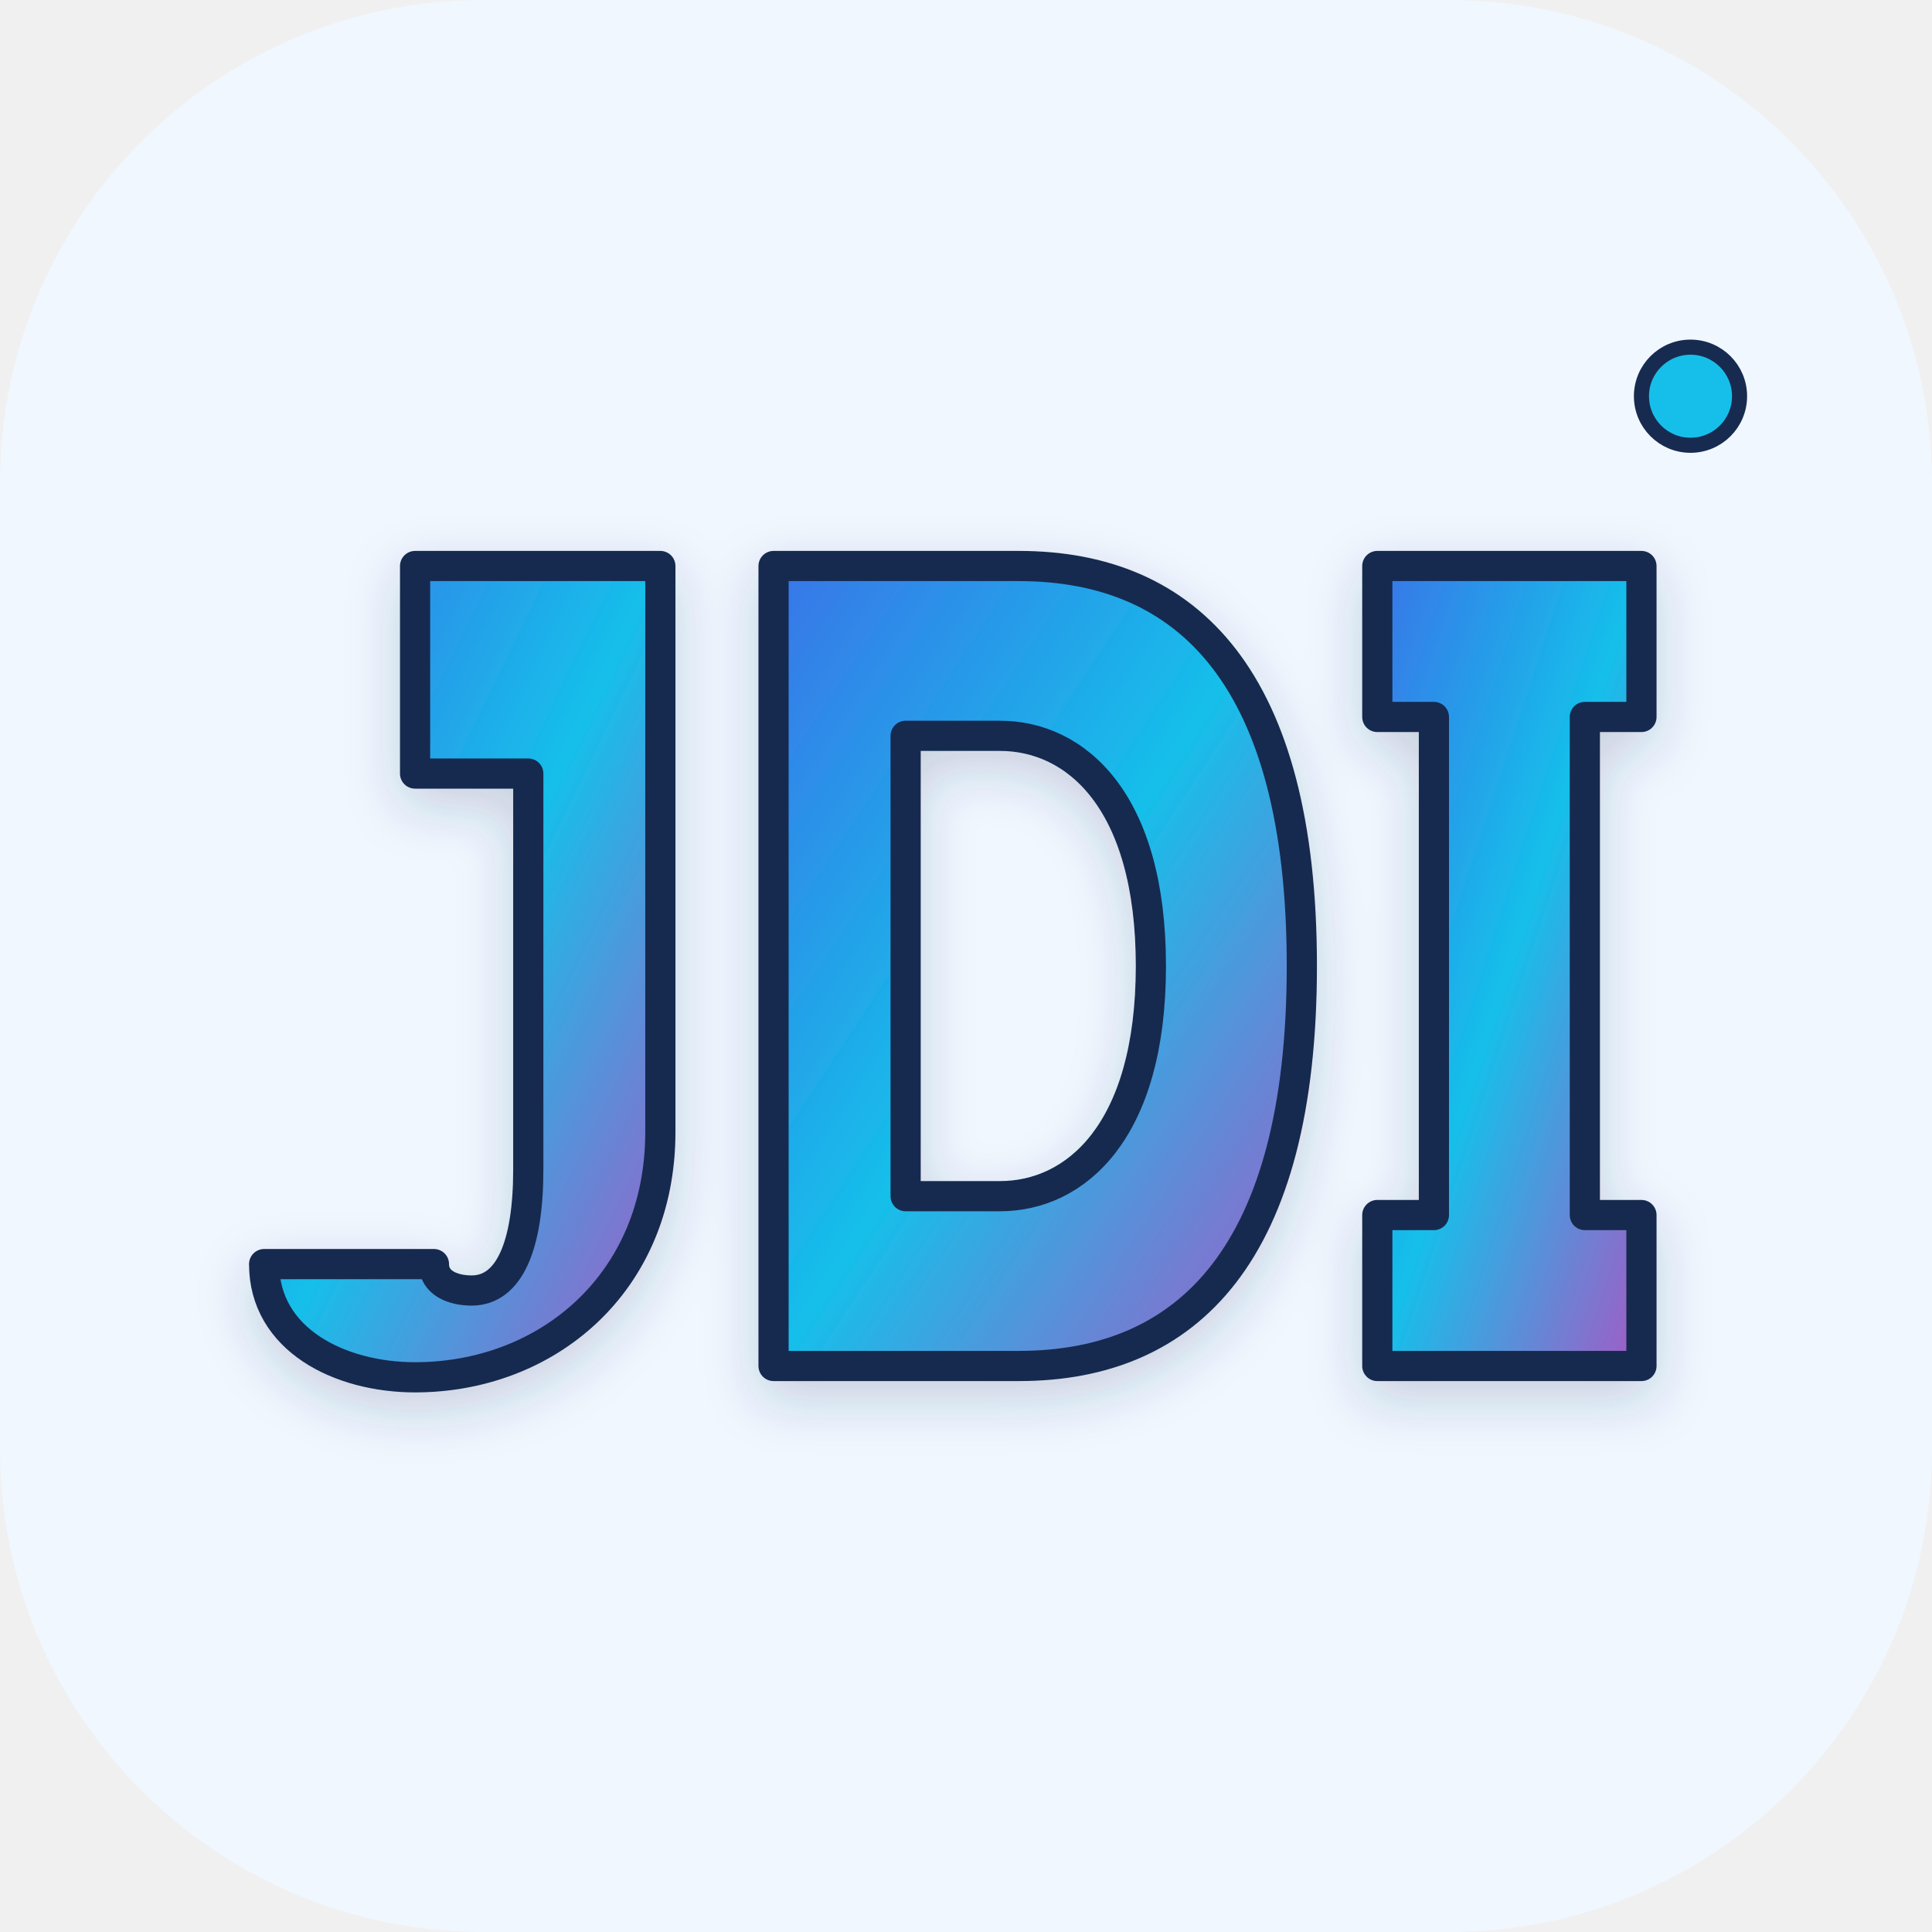
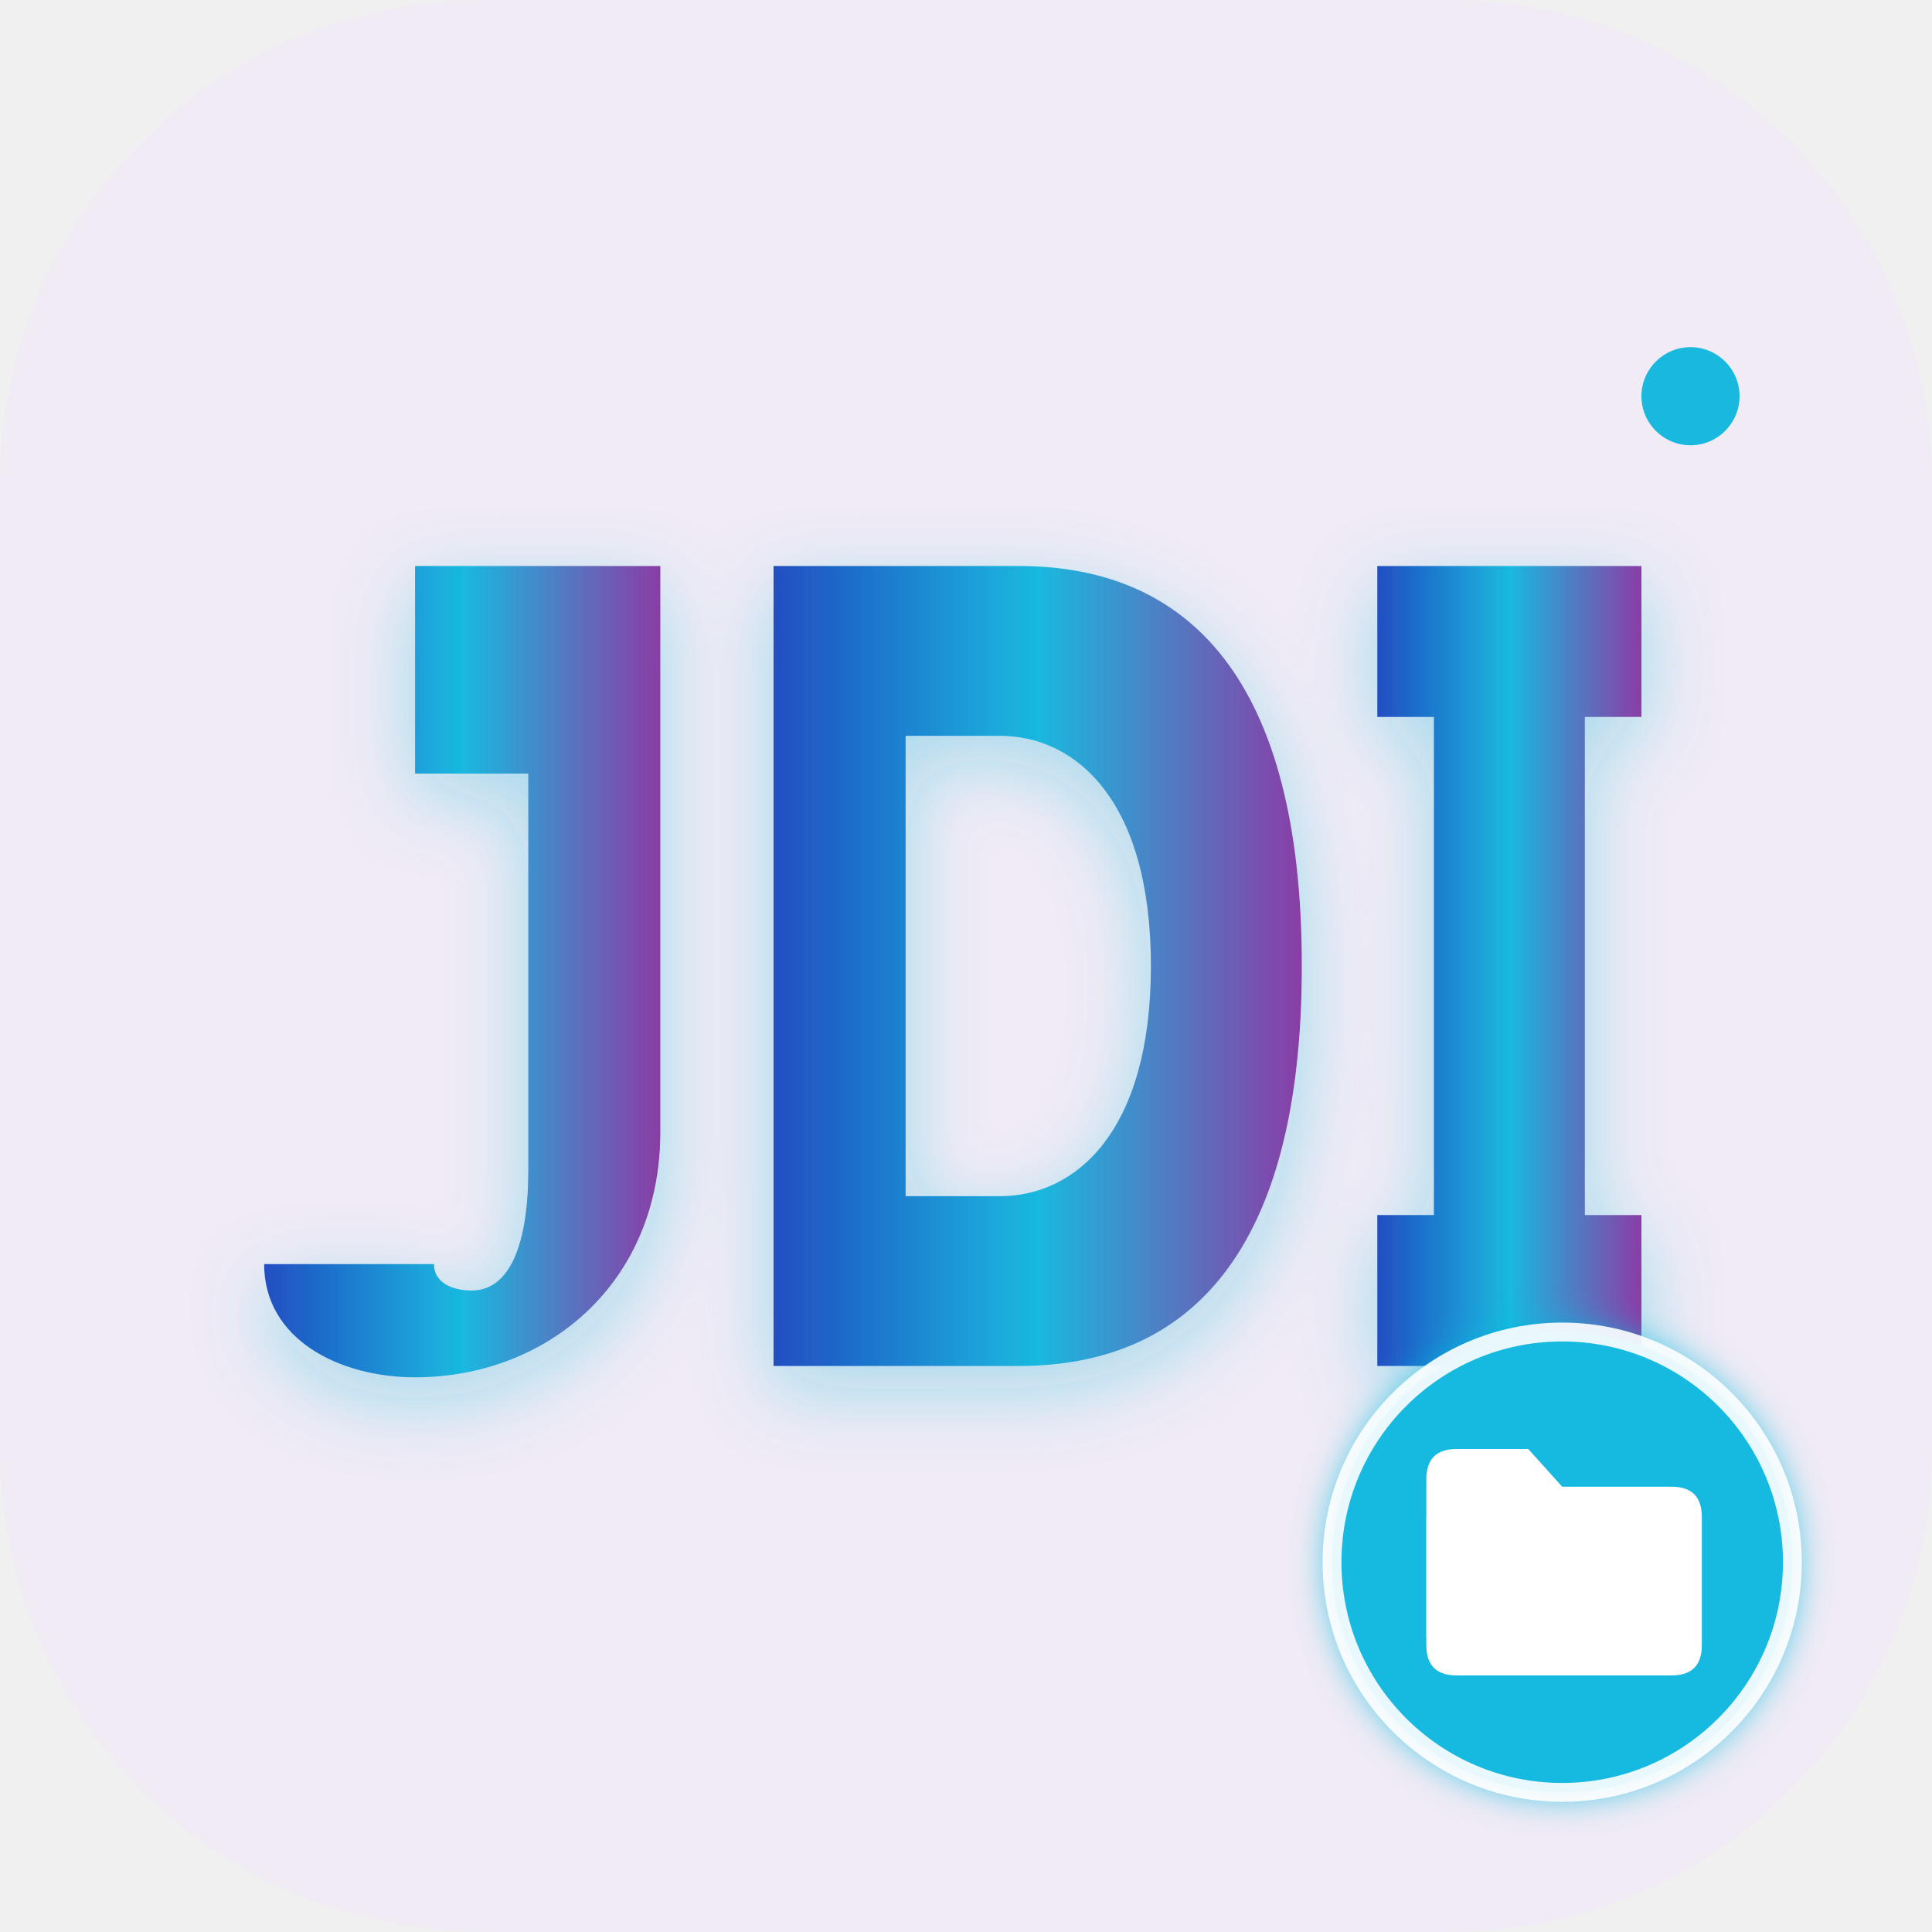
- <svg xmlns="http://www.w3.org/2000/svg" viewBox="0 0 512 512" width="512" height="512">
+ <svg xmlns="http://www.w3.org/2000/svg" width="512" height="512" viewBox="0 0 512 512">
  <defs>
-     <linearGradient id="jdi-gradient" x1="0%" y1="0%" x2="100%" y2="100%">
-       <stop offset="0%" stop-color="#3975E8" />
-       <stop offset="50%" stop-color="#16BFEA" />
-       <stop offset="100%" stop-color="#A45AC5" />
+     <linearGradient id="jdi-gradient" x1="0%" y1="0%" x2="100%" y2="0%">
+       <stop offset="0%" stop-color="#214EC2" />
+       <stop offset="50%" stop-color="#19B9DF" />
+       <stop offset="100%" stop-color="#8A3DA6" />
    </linearGradient>
-     <filter id="jdi-glow" x="-20%" y="-20%" width="140%" height="140%">
-       <feDropShadow dx="0" dy="5" stdDeviation="7" flood-color="#243B65" flood-opacity=".20" />
+     <filter id="jdi-glow" x="-30%" y="-30%" width="160%" height="160%">
+       <feDropShadow dx="0" dy="6" stdDeviation="10" flood-color="#19B9DF" flood-opacity=".35" />
+     </filter>
+     <filter id="badge-glow">
+       <feGaussianBlur stdDeviation="5" result="blur" />
+       <feMerge>
+         <feMergeNode in="blur" />
+         <feMergeNode in="SourceGraphic" />
+       </feMerge>
    </filter>
  </defs>
-   <rect width="512" height="512" rx="128" fill="#F0F7FF" />
-   <g fill="url(#jdi-gradient)" stroke="#172B50" stroke-width="8" stroke-linejoin="round" stroke-linecap="round" filter="url(#jdi-glow)">
-     <path d="             M110 150 H175 V300             C175 340 145 365 110 365             C90 365 70 355 70 335             H115 C115 340 120 342 125 342             C135 342 140 330 140 310             V205 H110 Z" />
-     <path fill-rule="evenodd" d="             M205 150 H270             C315 150 345 180 345 256             C345 332 315 362 270 362             H205 Z              M240 195 V317 H265             C285 317 305 300 305 256             C305 212 285 195 265 195 Z" />
-     <path d="             M365 150 H435 V190             H420 V322 H435 V362             H365 V322 H380 V190             H365 Z" />
+   <rect width="512" height="512" rx="128" fill="#F0EBF5" />
+   <g fill="url(#jdi-gradient)" filter="url(#jdi-glow)">
+     <path d="M110 150 H175 V300 C175 340 145 365 110 365 C90 365 70 355 70 335 H115 C115 340 120 342 125 342 C135 342 140 330 140 310 V205 H110 Z" />
+     <path fill-rule="evenodd" d="M205 150 H270 C315 150 345 180 345 256 C345 332 315 362 270 362 H205 Z M240 195 V317 H265 C285 317 305 300 305 256 C305 212 285 195 265 195 Z" />
+     <path d="M365 150 H435 V190 H420 V322 H435 V362 H365 V322 H380 V190 H365 Z" />
  </g>
-   <circle cx="448" cy="105" r="13" fill="#16BFEA" stroke="#172B50" stroke-width="4" />
+   <circle cx="448" cy="105" r="13" fill="#19B9DF" />
+   <g>
+     <circle cx="414" cy="414" r="61" fill="#19B9DF" filter="url(#badge-glow)" />
+     <circle cx="414" cy="414" r="61" fill="none" stroke="#FFFFFF" stroke-opacity=".9" stroke-width="5" />
+     <g fill="#FFFFFF">
+       <path d="         M378 392         Q378 384 386 384         H405         L414 394         H443         Q451 394 451 402         V436         Q451 444 443 444         H386         Q378 444 378 436         Z" />
+       <path d="         M378 402         H451         L444 435         Q443 440 437 440         H384         Q379 440 378 434         Z" fill="#FFFFFF" />
+     </g>
+     <animateTransform attributeName="transform" type="scale" values="1;1.035;1" dur="2.8s" repeatCount="indefinite" additive="sum" />
+   </g>
+   <style>@media (prefers-color-scheme: light) { :root { filter: none; } }
+ @media (prefers-color-scheme: dark) { :root { filter: none; } }
+ </style>
</svg>
